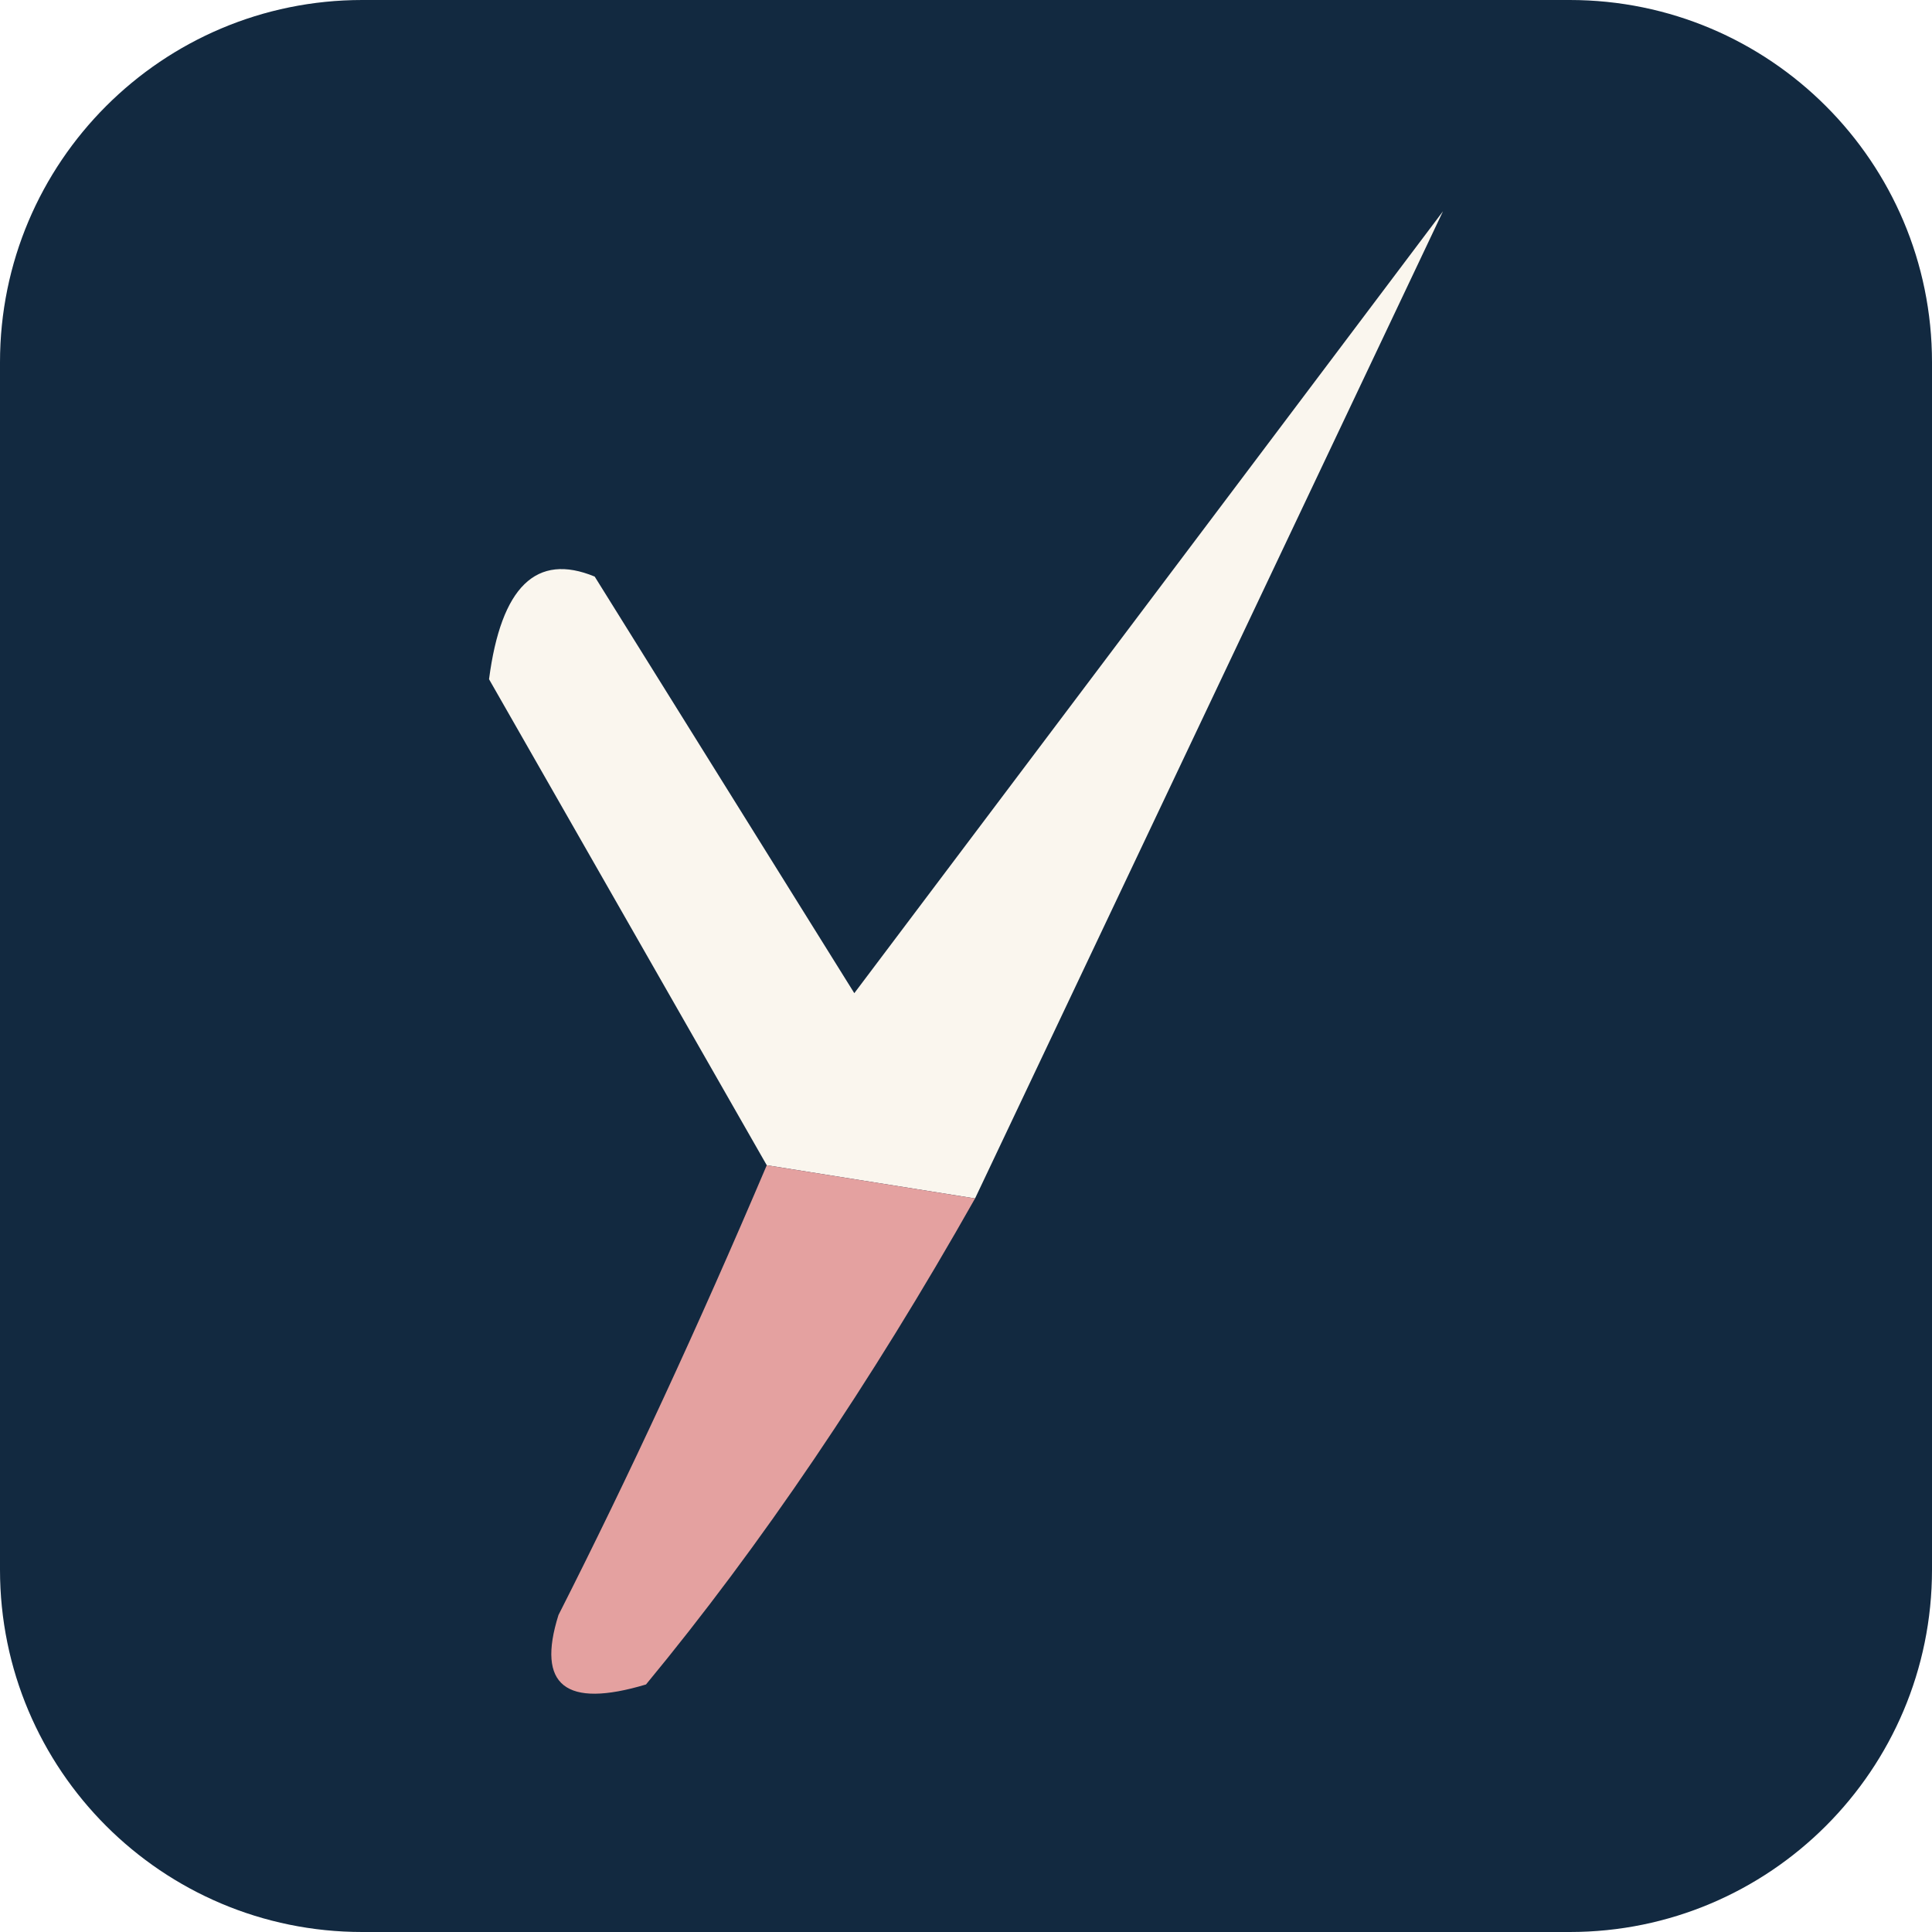
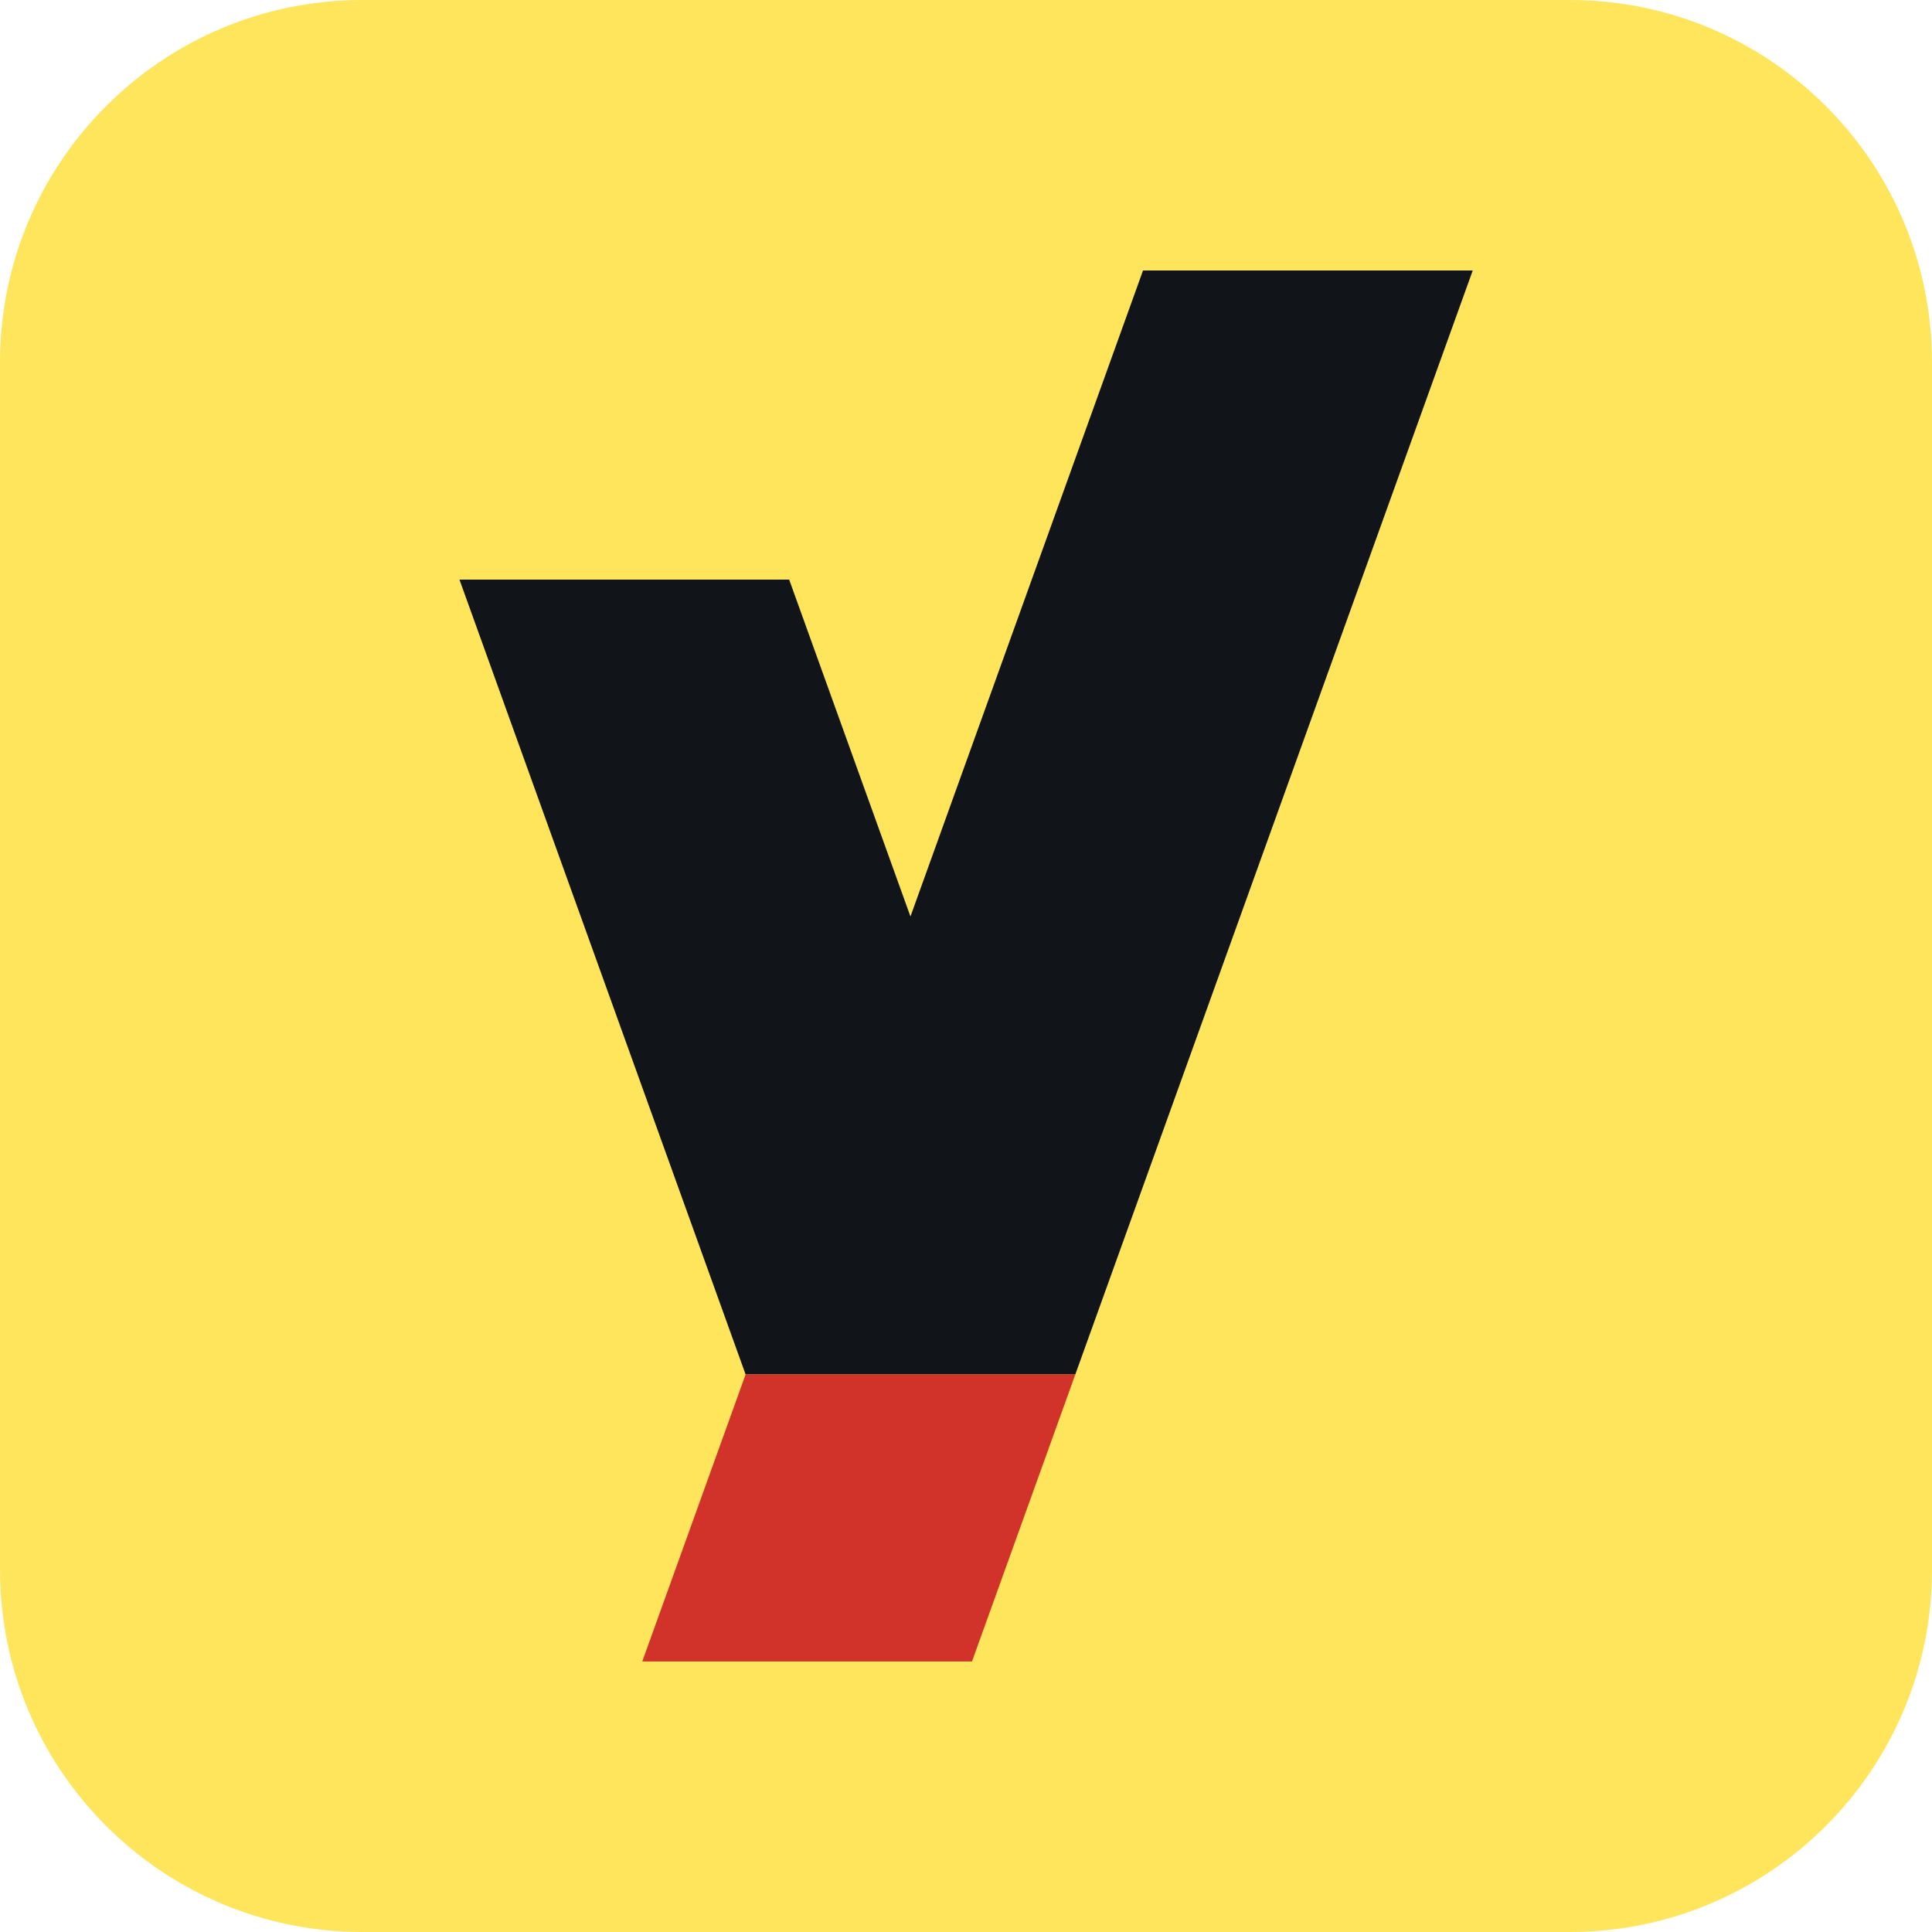
- <svg xmlns="http://www.w3.org/2000/svg" viewBox="0 0 64 64" width="64" height="64" role="img" aria-label="hysaab">
-   <rect width="64" height="64" rx="12" fill="#122940" />
-   <path fill="#FAF6EE" d="M47.8 7 L32.3 39.7 L25.4 38.6 L16.2 22.5 Q16.8 17.9 19.7 19.1 L28.3 32.9 Z" />
-   <path fill="#E4A1A0" d="M32.3 39.7 Q27.1 48.9 21.4 55.8 Q17.4 57 18.5 53.5 Q22 46.6 25.4 38.6 Z" />
+ <svg xmlns="http://www.w3.org/2000/svg" viewBox="0 0 64 64" role="img" aria-label="hysaab">
+   <rect width="64" height="64" rx="12" fill="#FFE55C" />
+   <g transform="translate(15.22 8.96) scale(0.02438)">
+     <path fill="#111418" d="M388.8 1500.0 L836.8 1500.0 L448.0 420.0 L0.0 420.0 Z M388.8 1500.0 L836.8 1500.0 L1376.8 0.0 L928.8 0.0 Z" />
+     <path fill="#D1322A" d="M248.4 1890.0 L696.4 1890.0 L836.8 1500.0 L388.8 1500.0 Z" />
+   </g>
</svg>
